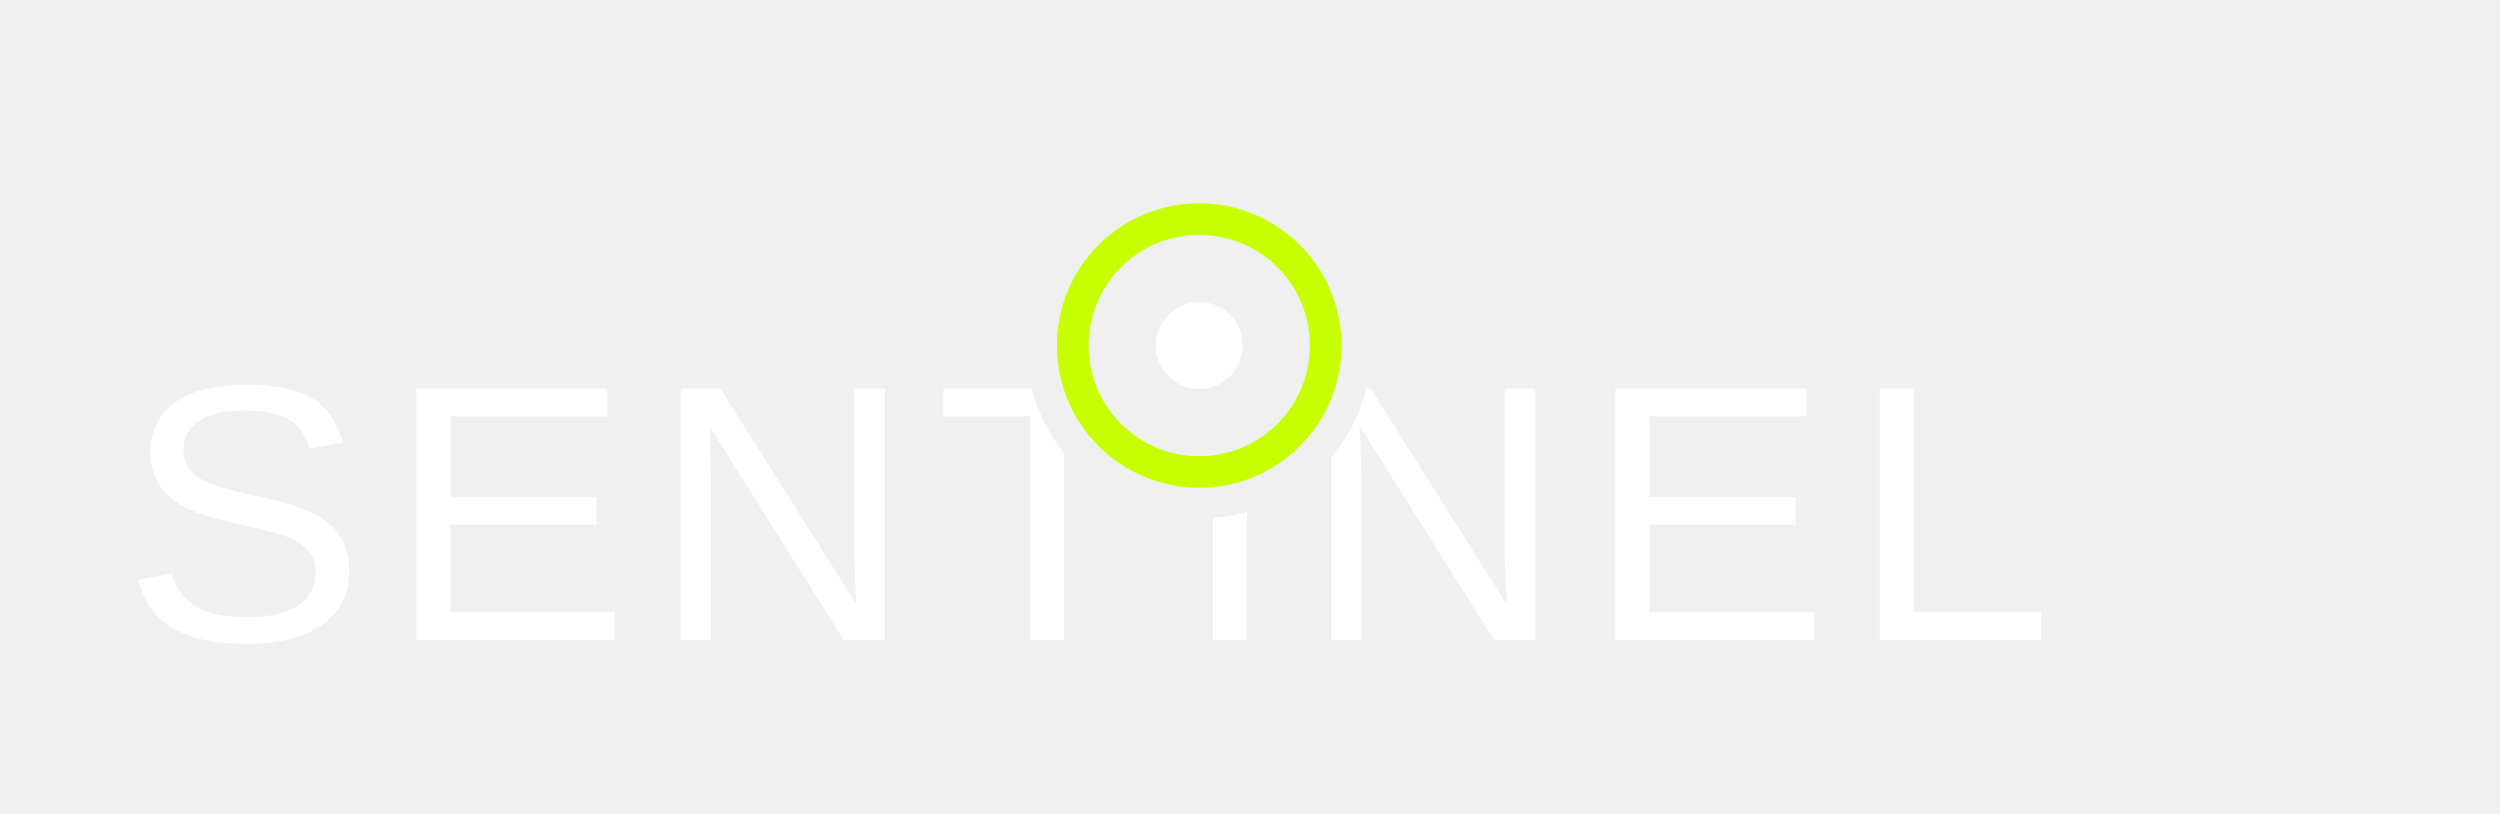
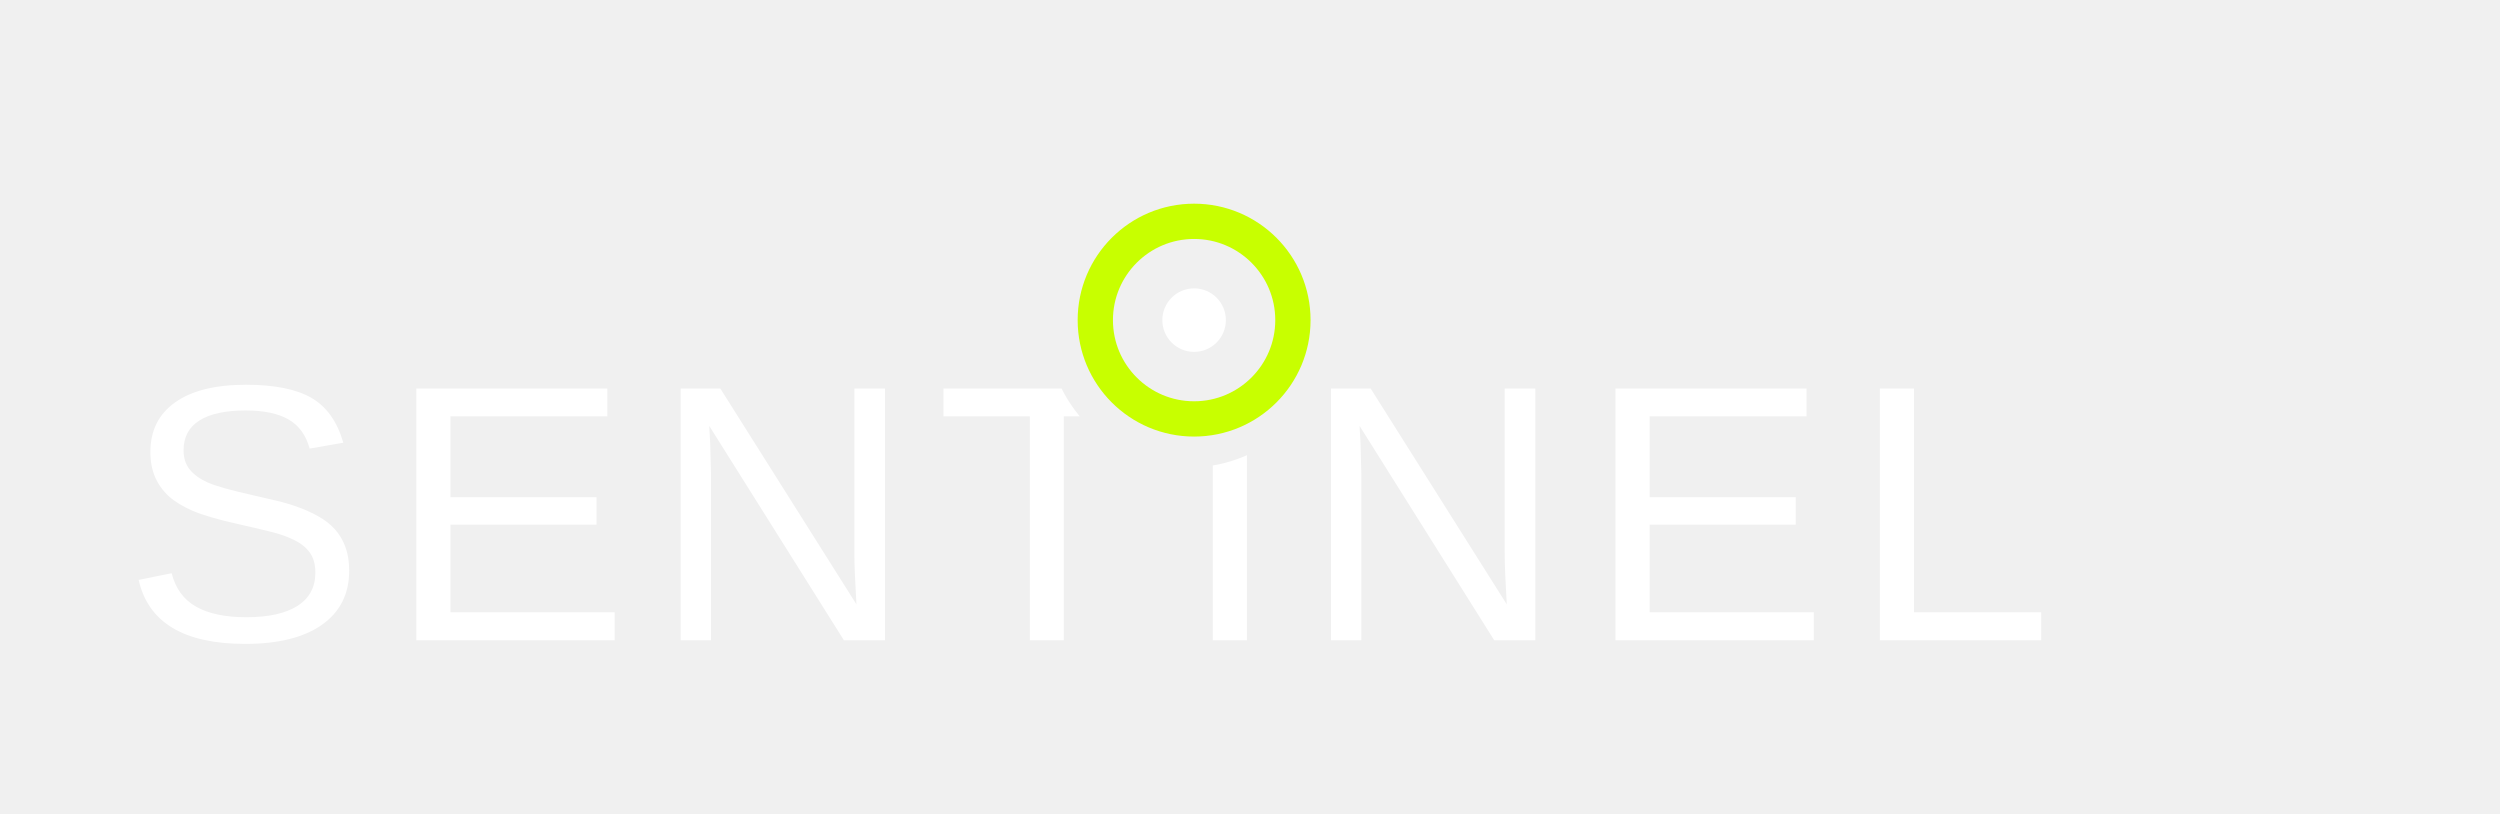
<svg xmlns="http://www.w3.org/2000/svg" width="246" height="80" viewBox="0 0 246 80">
  <defs>
    <clipPath id="textClip">
-       <path fill-rule="evenodd" d="         M 0 0 H 246 V 80 H 0 Z         M 118 34         m -17 0         a 17 17 0 1 0 34 0         a 17 17 0 1 0 -34 0       " />
+       <path fill-rule="evenodd" d="         M 0 0 H 246 V 80 H 0 Z         M 117 32         m -14 0         a 14 14 0 1 0 28 0         a 14 14 0 1 0 -28 0       " />
    </clipPath>
  </defs>
-   <svg x="104" y="20" width="28" height="28" viewBox="0 0 36 36" fill="none">
-     <circle cx="18" cy="18" r="16" fill="none" stroke="#c8ff00" stroke-width="4" />
-     <circle cx="18" cy="18" r="5.5" fill="white" />
+   <svg x="105" y="19" width="25" height="25" viewBox="0 0 36 36" fill="none">
+     <circle cx="18" cy="18" r="14" fill="none" stroke="#c8ff00" stroke-width="5" />
+     <circle cx="18" cy="18" r="4.5" fill="white" />
  </svg>
  <text x="12" y="63" font-family="'Barlow', 'Helvetica Neue', Arial, sans-serif" font-weight="500" font-size="36" letter-spacing="2" fill="white" clip-path="url(#textClip)">SENTINEL</text>
</svg>
